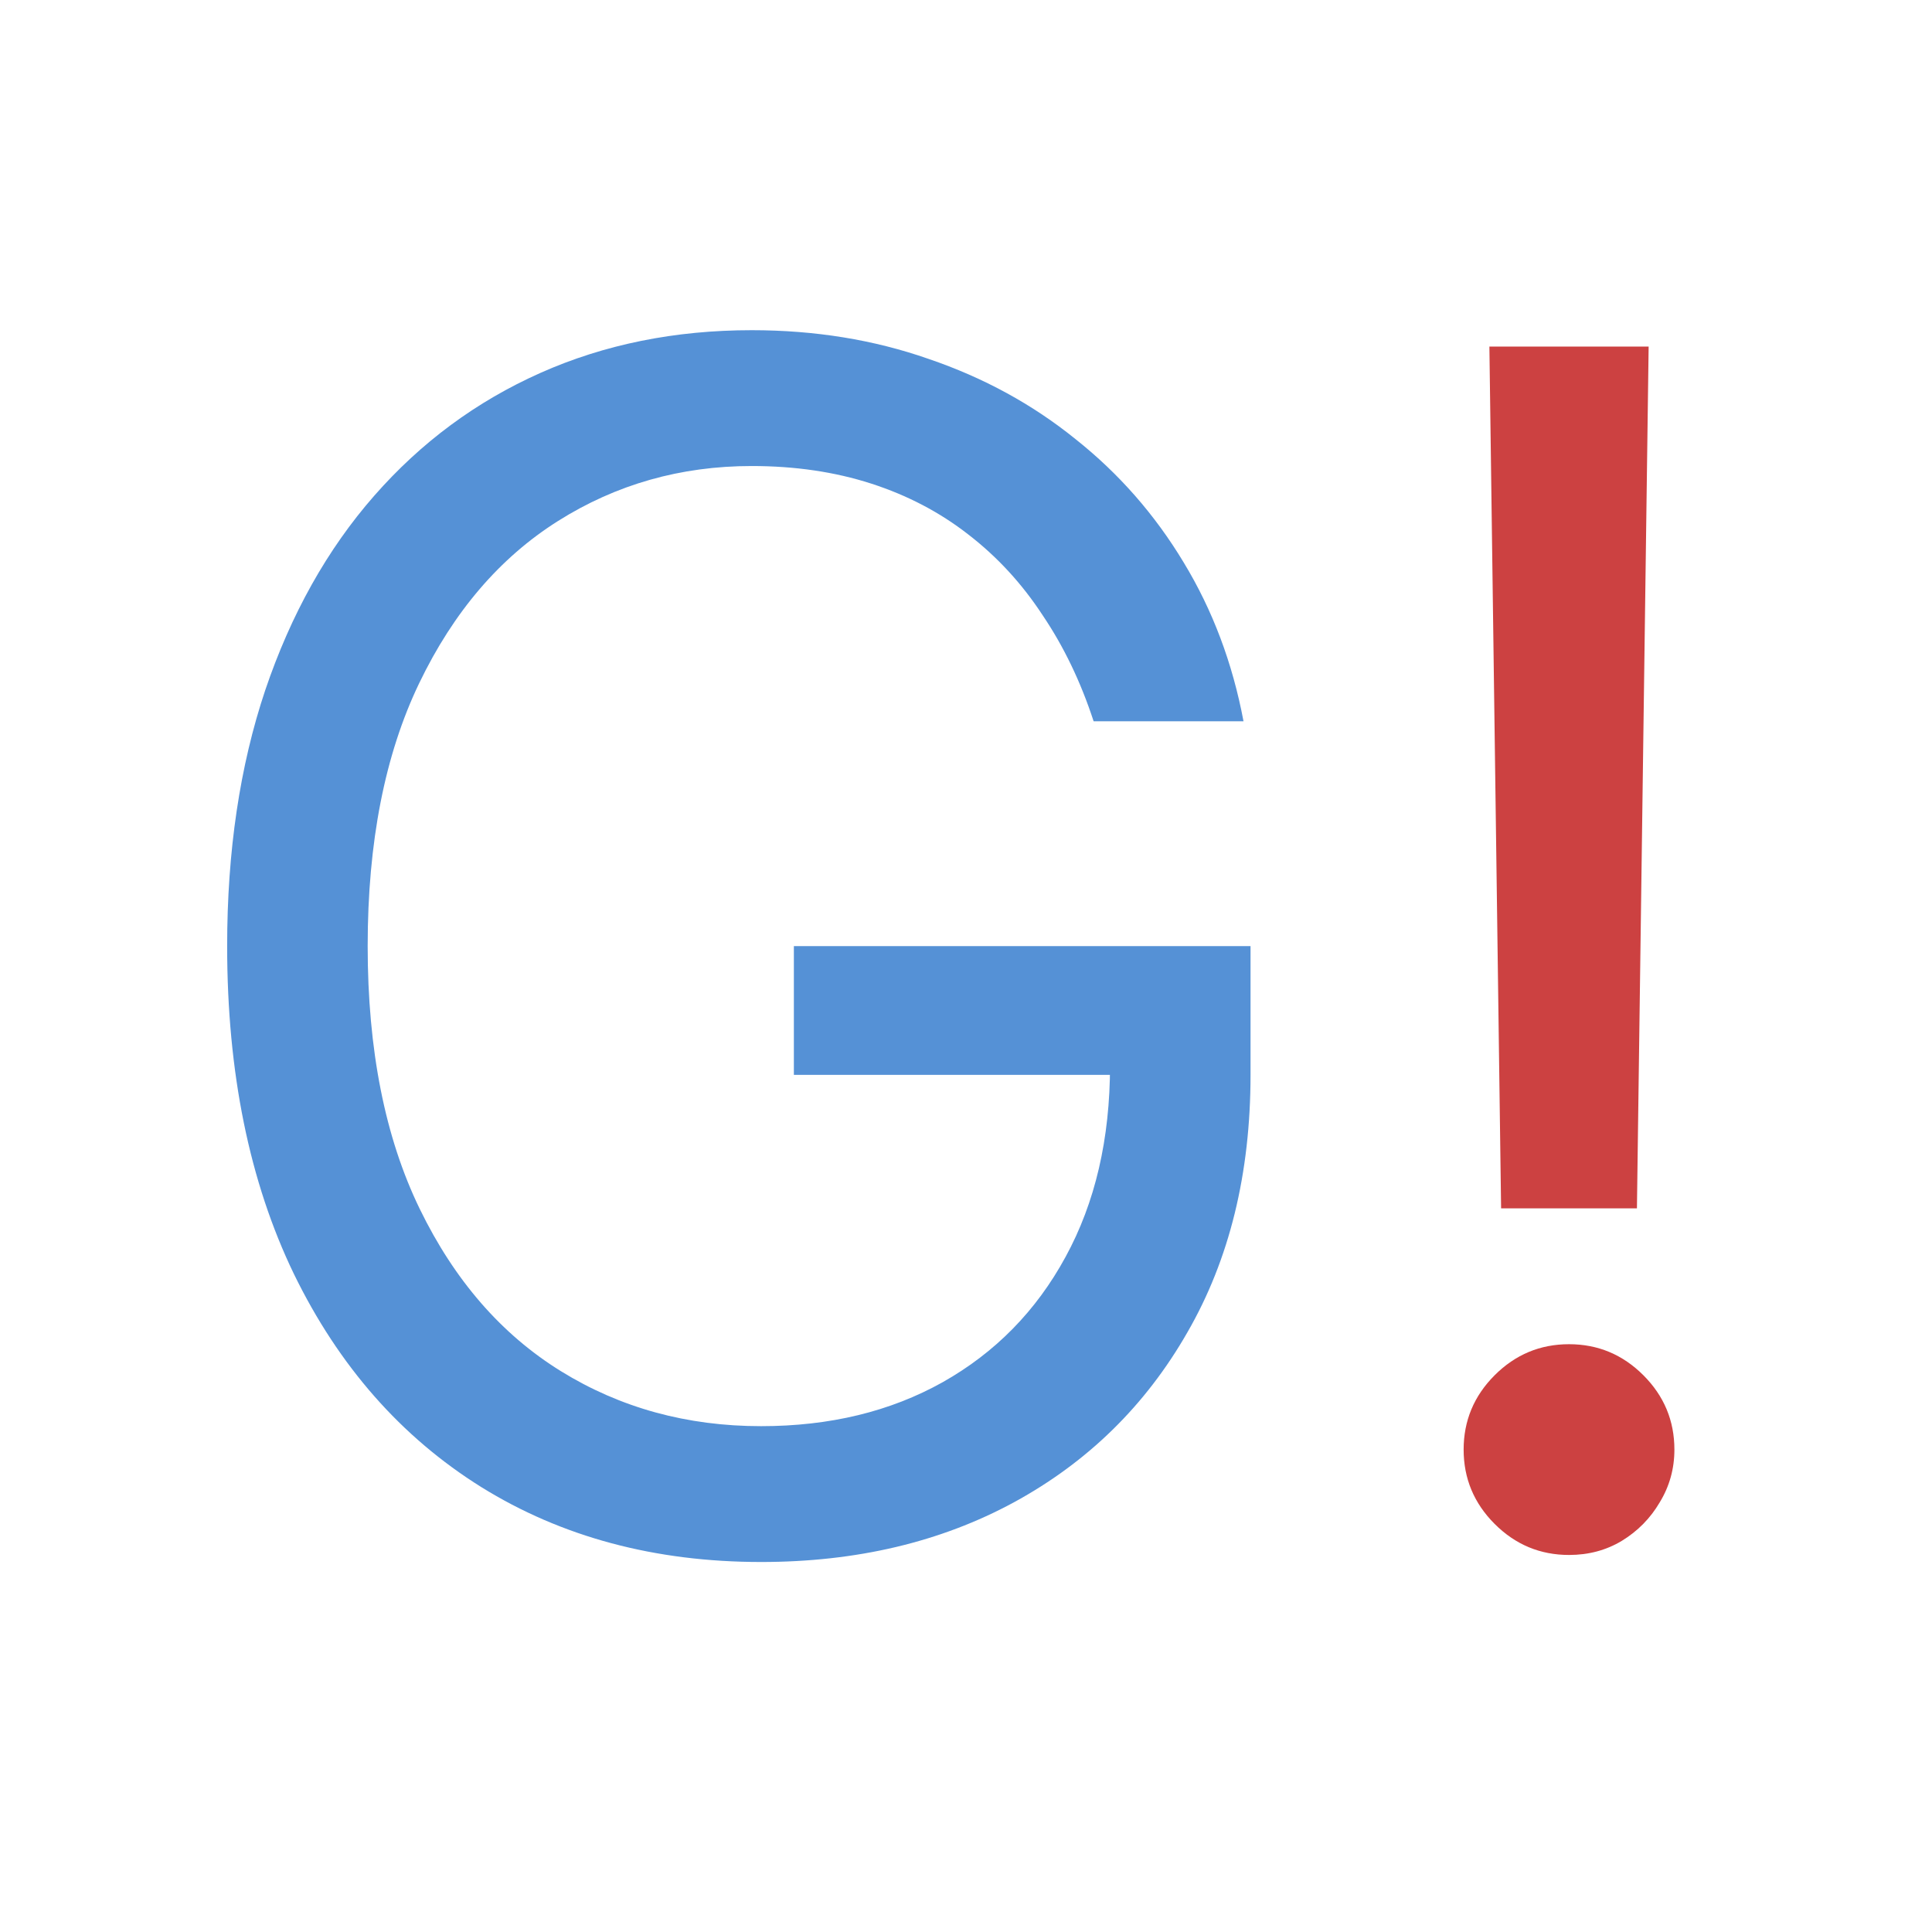
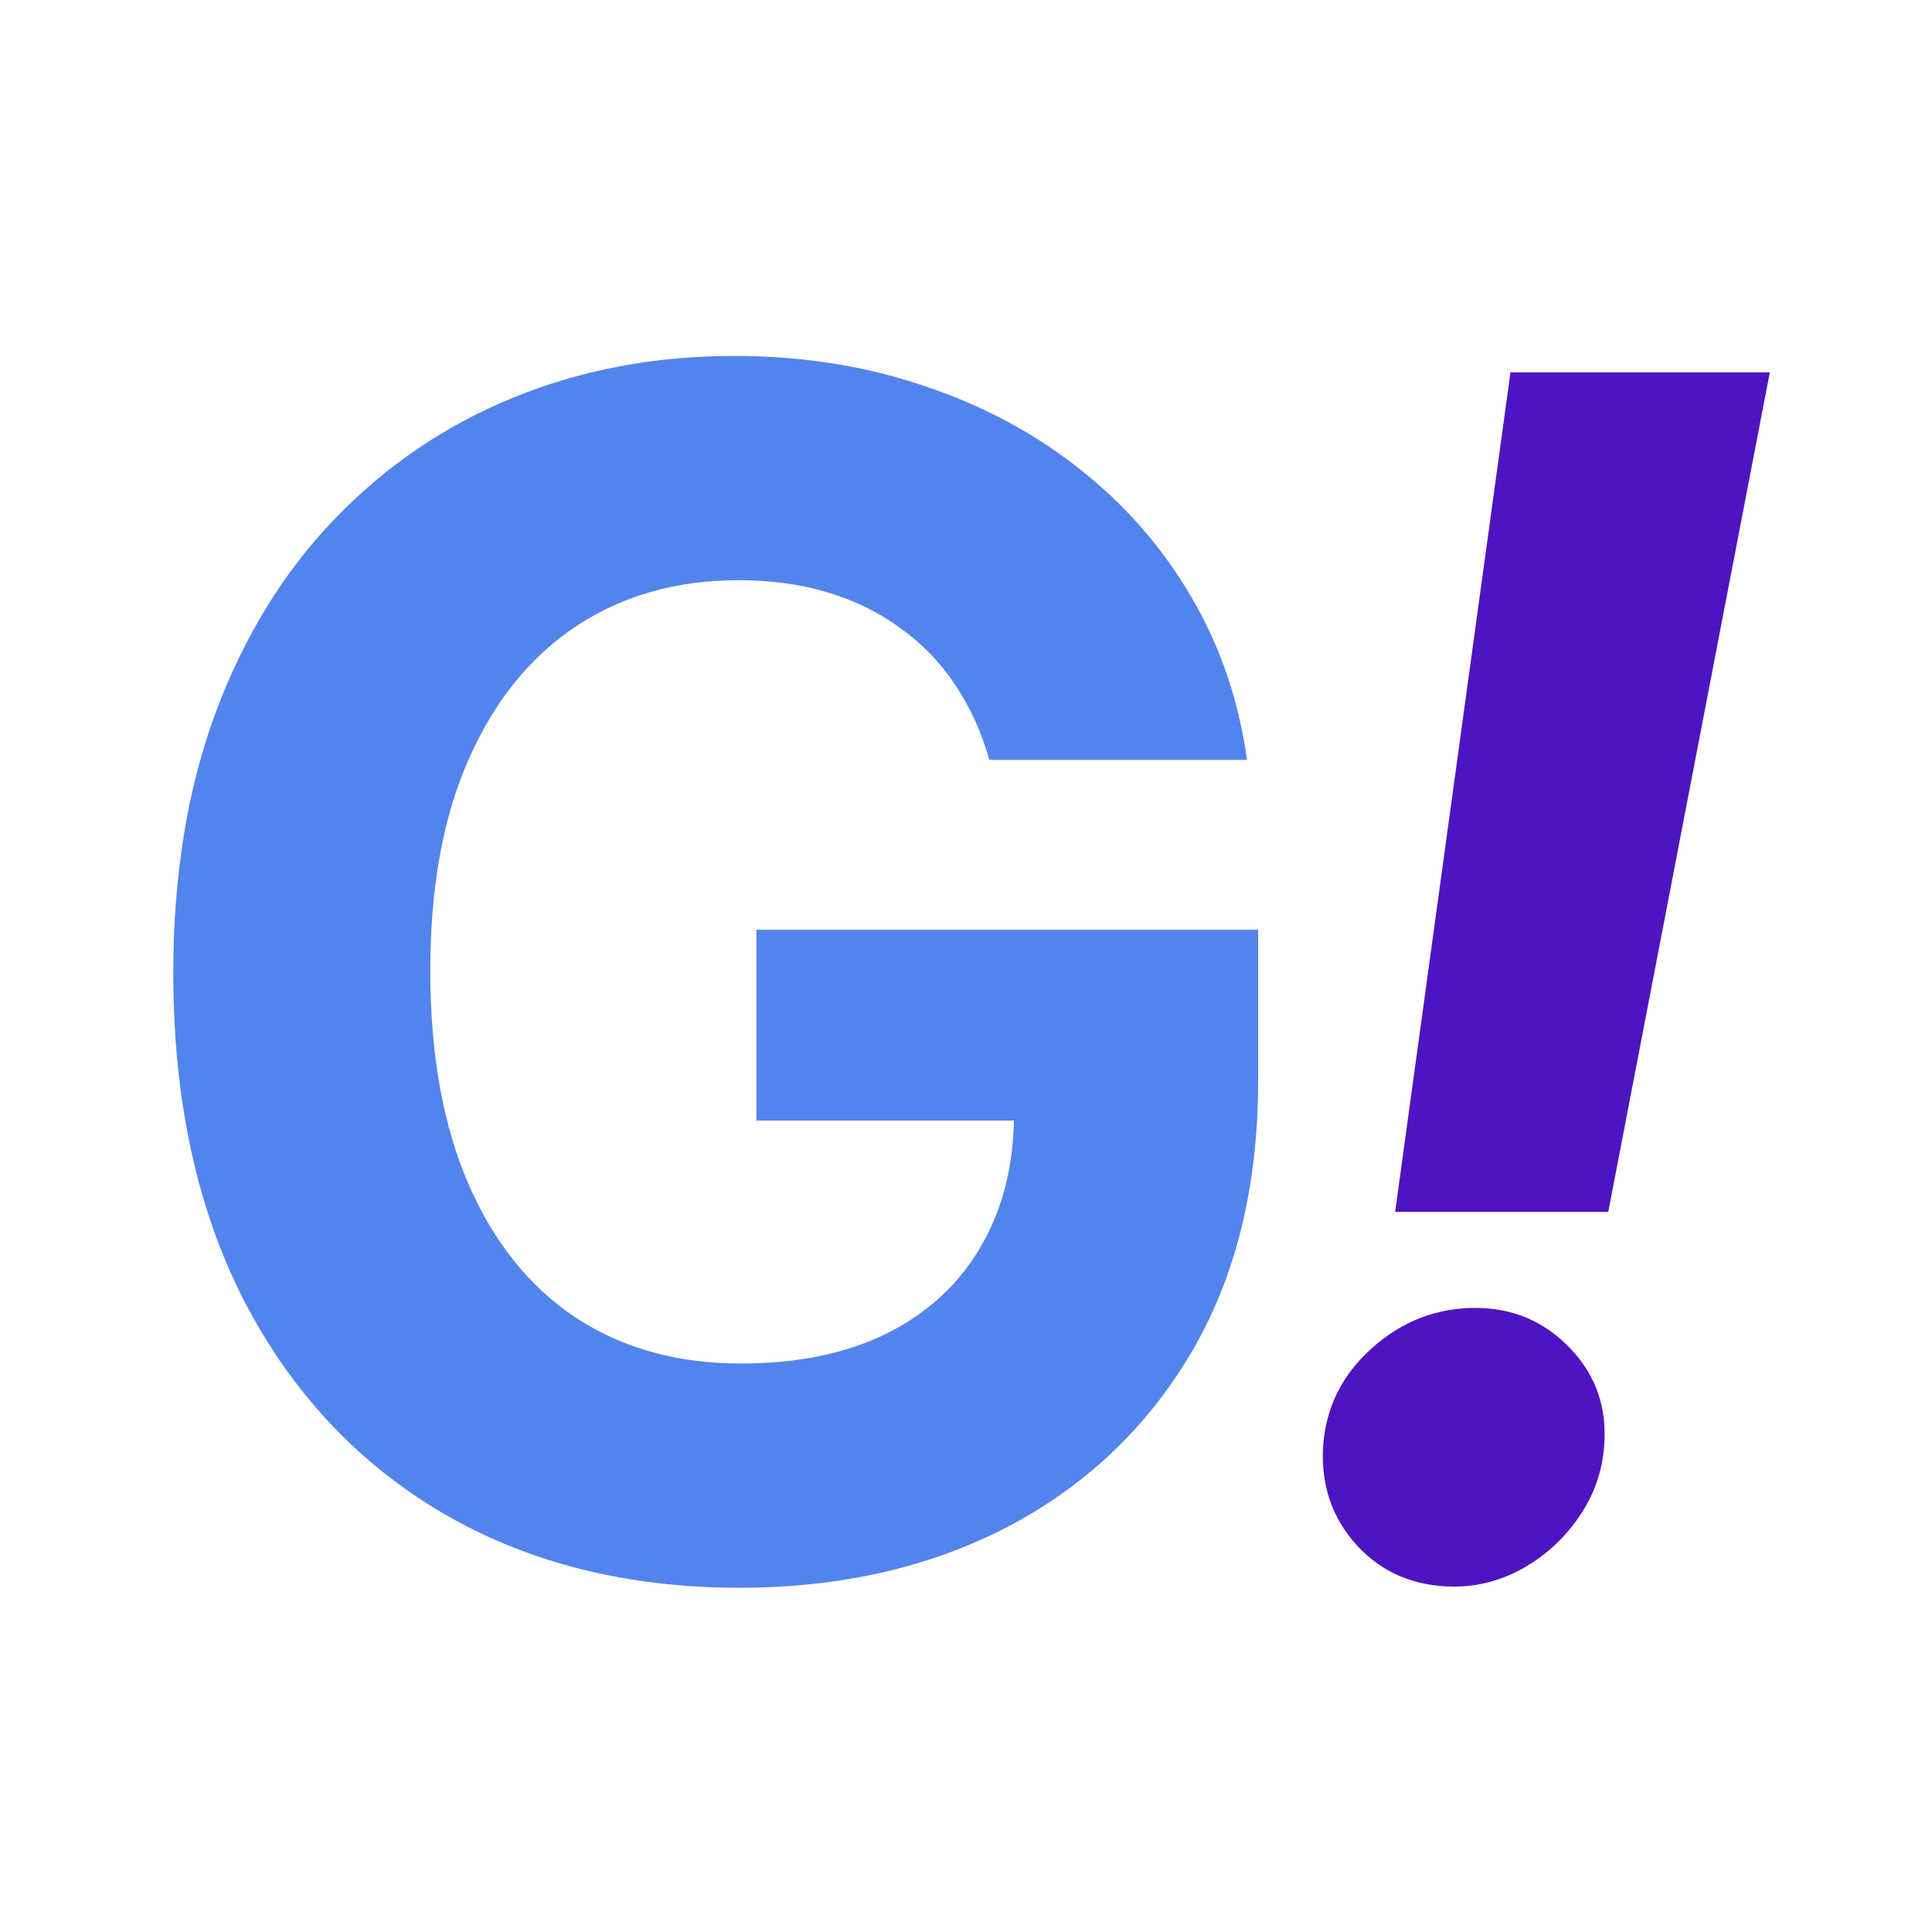
<svg xmlns="http://www.w3.org/2000/svg" width="150" height="150" viewBox="0 0 150 150" fill="none" version="1.1" id="svg3">
  <defs id="defs3" />
-   <path d="M84.909 56C83.909 52.939 82.591 50.197 80.954 47.773C79.349 45.318 77.424 43.227 75.182 41.5C72.97 39.773 70.454 38.455 67.636 37.545C64.818 36.636 61.727 36.182 58.364 36.182C52.849 36.182 47.833 37.606 43.318 40.455C38.803 43.303 35.212 47.5 32.545 53.045C29.879 58.591 28.546 65.394 28.546 73.454C28.546 81.515 29.894 88.318 32.591 93.864C35.288 99.409 38.939 103.606 43.545 106.455C48.151 109.303 53.333 110.727 59.091 110.727C64.424 110.727 69.121 109.591 73.182 107.318C77.273 105.015 80.454 101.773 82.727 97.591C85.03 93.379 86.182 88.424 86.182 82.727L89.636 83.454H61.636V73.454H97.091V83.454C97.091 91.121 95.454 97.788 92.182 103.455C88.939 109.121 84.454 113.515 78.727 116.636C73.03 119.727 66.485 121.273 59.091 121.273C50.849 121.273 43.606 119.333 37.364 115.455C31.151 111.576 26.303 106.061 22.818 98.909C19.364 91.758 17.636 83.273 17.636 73.454C17.636 66.091 18.621 59.47 20.591 53.591C22.591 47.682 25.409 42.651 29.046 38.5C32.682 34.349 36.985 31.167 41.955 28.954C46.924 26.742 52.394 25.636 58.364 25.636C63.273 25.636 67.849 26.379 72.091 27.864C76.364 29.318 80.167 31.394 83.5 34.091C86.864 36.758 89.667 39.955 91.909 43.682C94.151 47.379 95.697 51.485 96.546 56H84.909Z" fill="#5591D6" id="path2" />
-   <path d="M128 26.909L127.091 93.818H116.545L115.636 26.909H128ZM121.818 120.727C119.576 120.727 117.652 119.924 116.045 118.318C114.439 116.712 113.636 114.788 113.636 112.545C113.636 110.303 114.439 108.379 116.045 106.773C117.652 105.167 119.576 104.364 121.818 104.364C124.061 104.364 125.985 105.167 127.591 106.773C129.197 108.379 130 110.303 130 112.545C130 114.03 129.621 115.394 128.864 116.636C128.136 117.879 127.152 118.879 125.909 119.636C124.697 120.364 123.333 120.727 121.818 120.727Z" fill="#CC4141" id="path3" />
+   <path d="M 76.818,59 C 76.182,56.788 75.288,54.833 74.136,53.136 72.985,51.409 71.576,49.955 69.909,48.773 68.273,47.561 66.394,46.636 64.273,46 c -2.091,-0.636 -4.409,-0.955 -6.955,-0.955 -4.758,0 -8.939,1.182 -12.546,3.545 -3.576,2.364 -6.364,5.803 -8.364,10.318 -2,4.485 -3,9.97 -3,16.454 0,6.485 0.985,12 2.954,16.546 1.97,4.545 4.758,8.015 8.364,10.409 3.606,2.364 7.864,3.546 12.773,3.546 4.455,0 8.258,-0.788 11.409,-2.364 3.182,-1.606 5.606,-3.864 7.273,-6.773 1.697,-2.909 2.546,-6.348 2.546,-10.318 l 4,0.591 h -24 V 72.182 h 38.955 v 11.727 c 0,8.182 -1.727,15.212 -5.182,21.091 -3.454,5.848 -8.212,10.364 -14.273,13.545 -6.061,3.152 -13,4.728 -20.818,4.728 -8.727,0 -16.394,-1.925 -23,-5.773 -6.606,-3.879 -11.758,-9.379 -15.455,-16.5 -3.667,-7.152 -5.5,-15.636 -5.5,-25.454 0,-7.545 1.091,-14.273 3.273,-20.182 C 18.939,49.424 22.03,44.394 26,40.273 29.97,36.151 34.591,33.015 39.864,30.864 45.136,28.712 50.849,27.636 57,27.636 c 5.273,0 10.182,0.773 14.727,2.318 4.545,1.515 8.576,3.667 12.091,6.455 3.545,2.788 6.439,6.106 8.682,9.954 2.242,3.818 3.682,8.03 4.318,12.636 z" fill="#5384ed" id="path2" />
+   <path d="m 137.409,28.909 -12.545,65.182 h -16.546 l 8.955,-65.182 z m -24.5,94.273 c -3.061,0 -5.576,-1.061 -7.545,-3.182 -1.94,-2.121 -2.819,-4.697 -2.637,-7.727 0.212,-3 1.47,-5.531 3.773,-7.591 2.333,-2.091 5.015,-3.136 8.045,-3.136 2.91,0 5.364,1.046 7.364,3.136 2,2.091 2.879,4.621 2.636,7.591 -0.151,2 -0.803,3.833 -1.954,5.5 -1.121,1.636 -2.546,2.954 -4.273,3.954 -1.727,0.97 -3.53,1.455 -5.409,1.455 z" fill="#4f14c2" id="path3" />
</svg>
